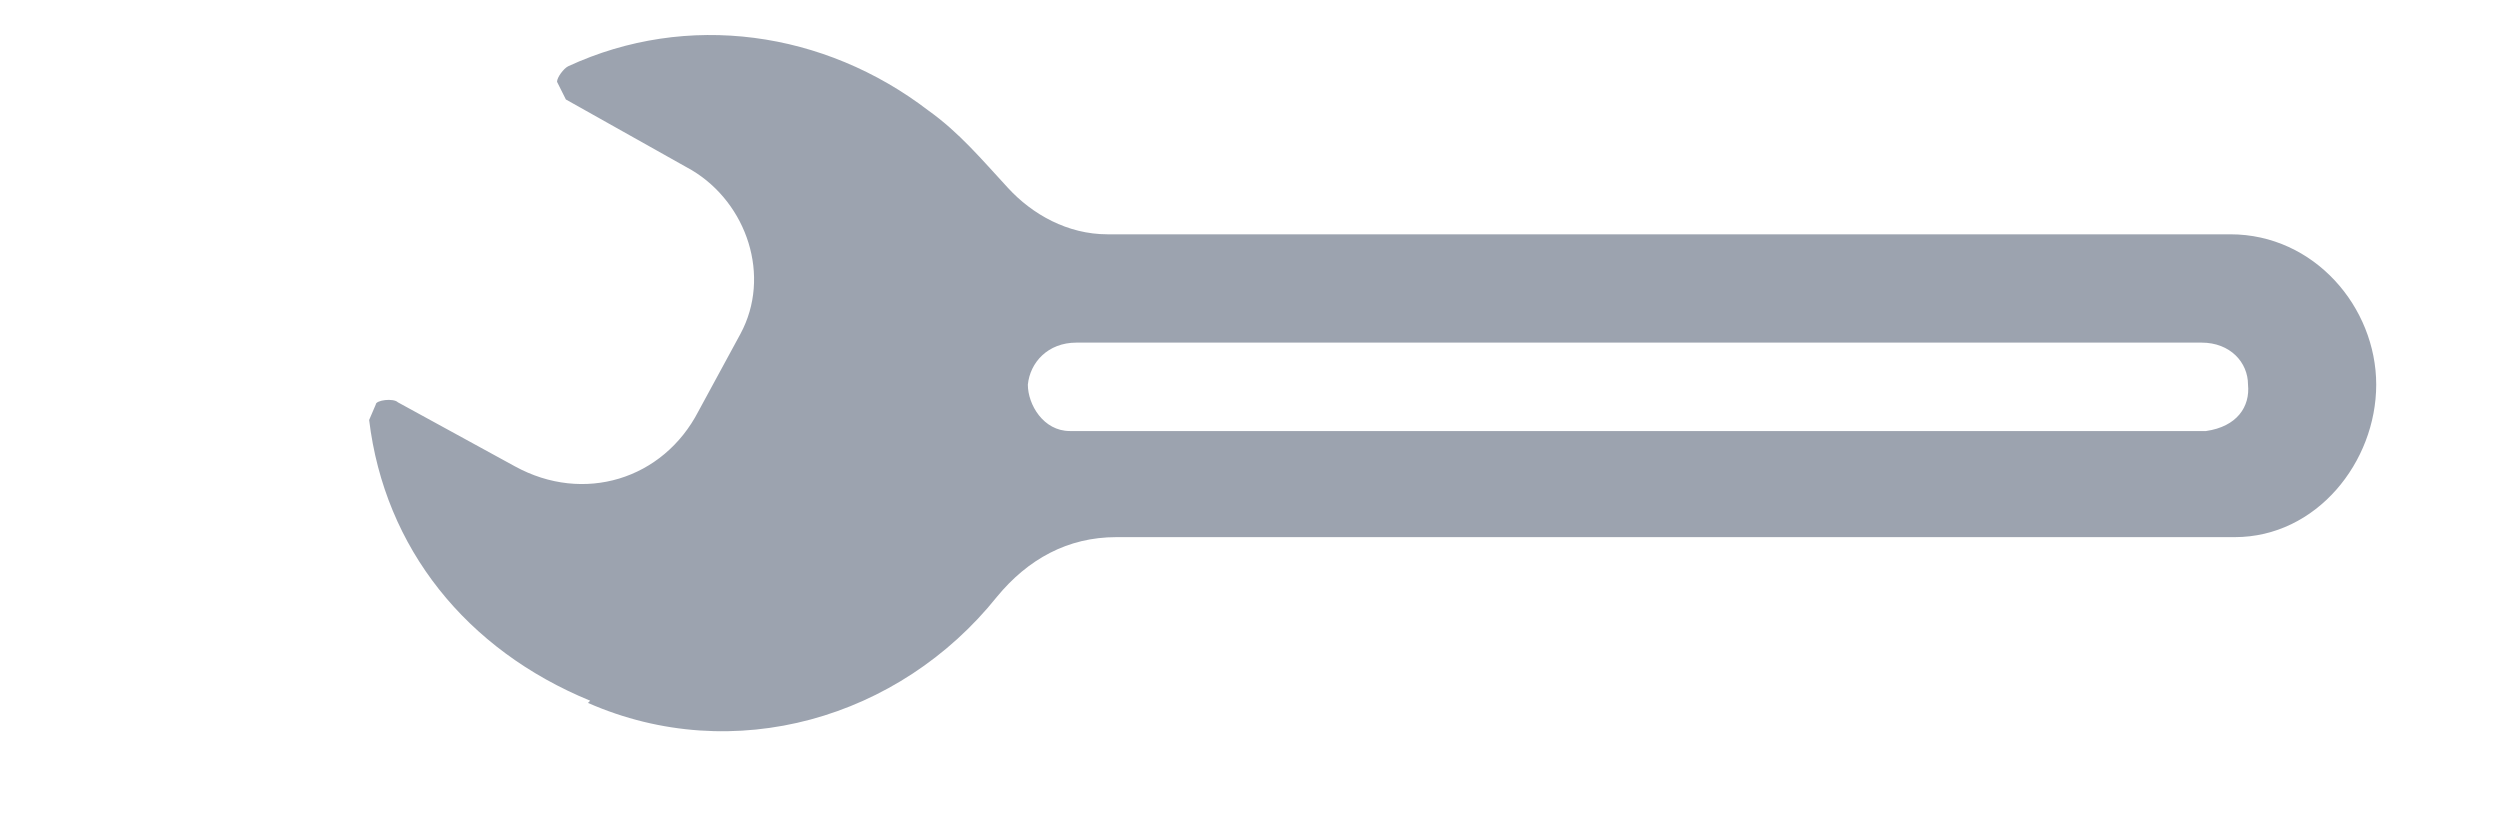
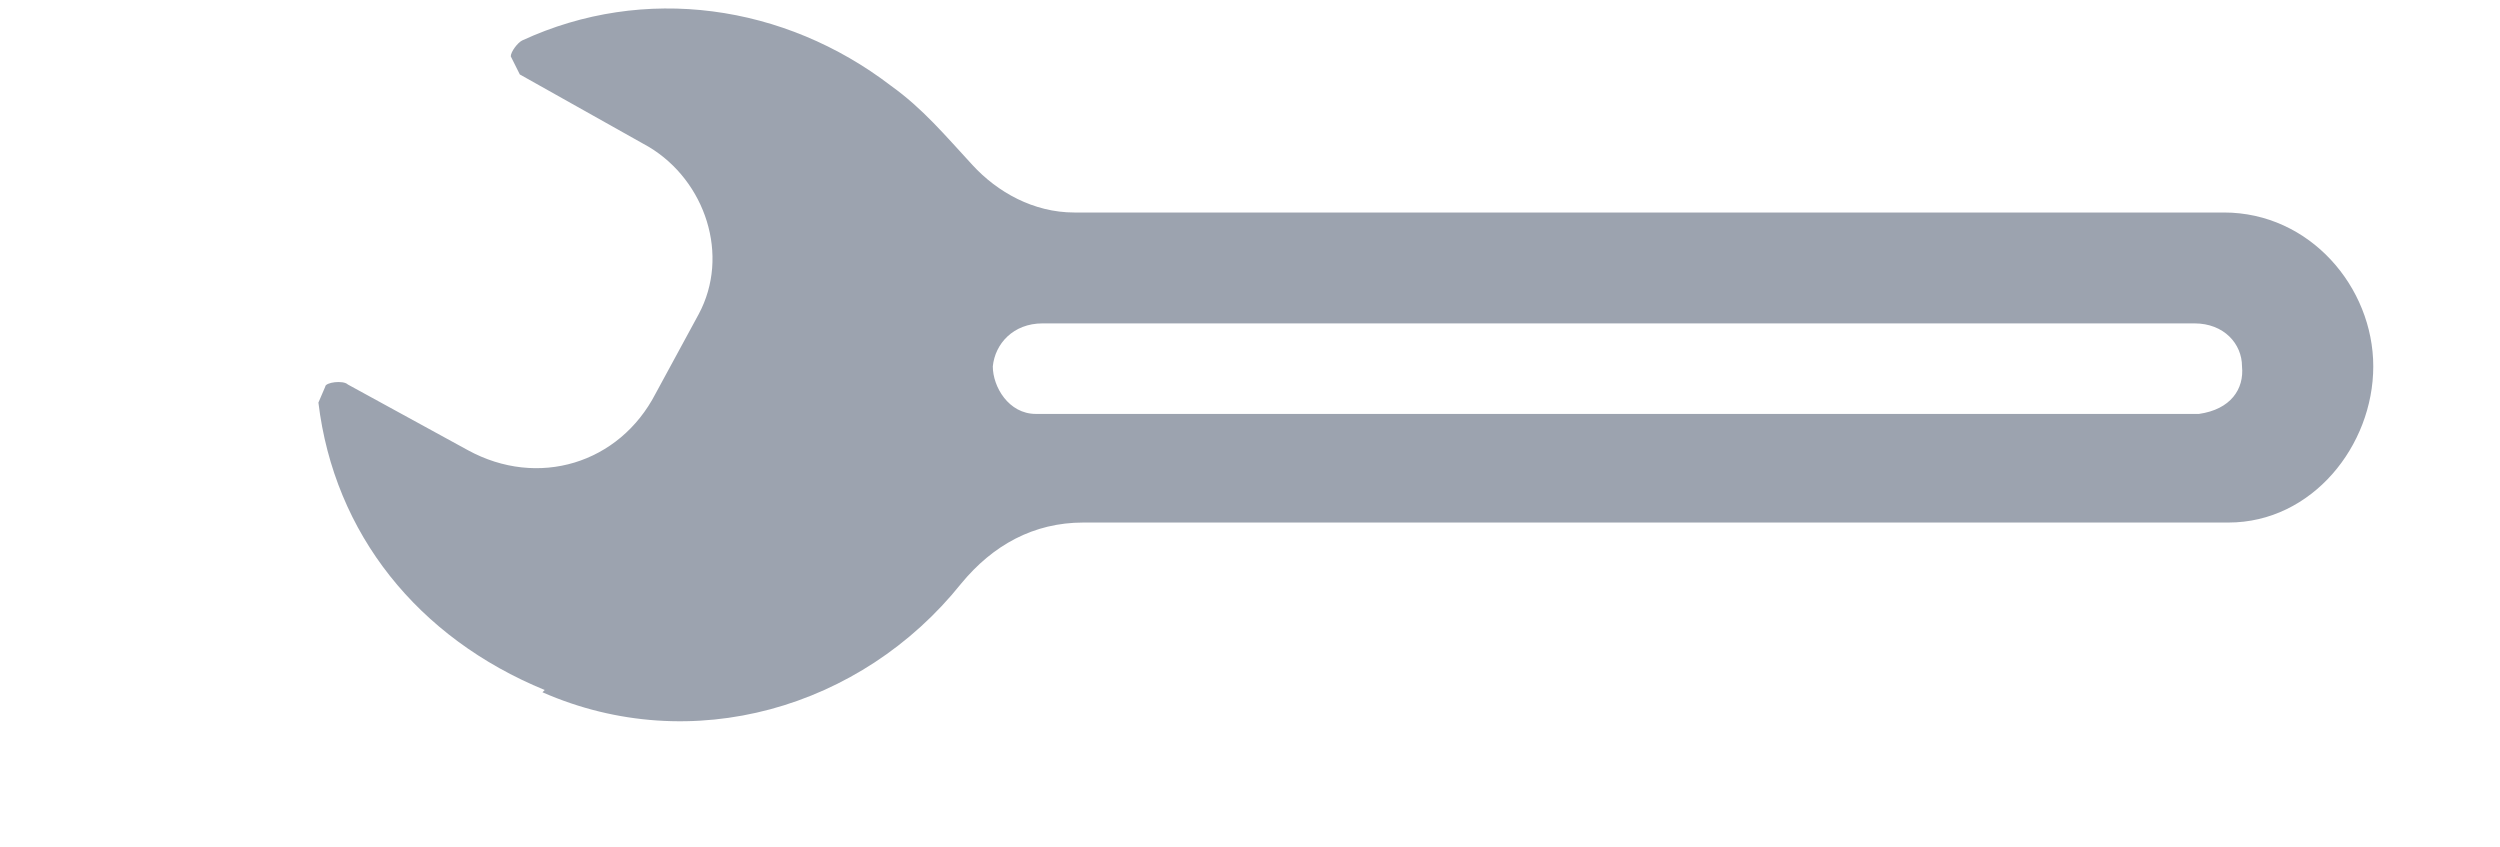
- <svg xmlns="http://www.w3.org/2000/svg" id="a" width="113.1" height="37.6" viewBox="0 0 113.1 37.6">
+ <svg xmlns="http://www.w3.org/2000/svg" id="a" width="110.47" height="37.4" viewBox="0 0 110.47 37.4">
  <defs>
    <style>.c{fill:#9ca3af;}</style>
  </defs>
-   <path id="b" class="c" d="M26.7,31.7c-5.6-2.3-9.3-6.9-10-12.7l.3-.7c0-.2.8-.3,1-.1l5.3,2.9c3.1,1.7,6.7.6,8.3-2.5l1.9-3.5c1.4-2.6.3-5.9-2.2-7.4l-5.7-3.2-.4-.8c0-.2.3-.6.5-.7,5.4-2.5,11.6-1.6,16.3,2,1.4,1,2.4,2.2,3.6,3.5,1.1,1.2,2.7,2.1,4.5,2.1h50.8c3.8,0,6.6,3.3,6.6,6.8s-2.7,6.9-6.4,6.9h-50.6c-2.2,0-4,1-5.4,2.7-4.4,5.5-11.9,7.7-18.5,4.8h0l.1-.1ZM99.8,19.5c1.4-.2,2-1.1,1.9-2.1,0-1-.8-1.9-2.1-1.9h-50.9c-1.3,0-2.1.9-2.2,1.9,0,.9.7,2.1,1.9,2.1h51.4Z" />
+   <path id="b" class="c" d="M24.07,30.49c-5.6-2.3-9.3-6.9-10-12.7l.3-.7c0-.2.8-.3,1-.1l5.3,2.9c3.1,1.7,6.7.6,8.3-2.5l1.9-3.5c1.4-2.6.3-5.9-2.2-7.4l-5.7-3.2-.4-.8c0-.2.3-.6.5-.7,5.4-2.5,11.6-1.6,16.3,2,1.4,1,2.4,2.2,3.6,3.5,1.1,1.2,2.7,2.1,4.5,2.1h50.8c3.8,0,6.6,3.3,6.6,6.8s-2.7,6.9-6.4,6.9h-50.6c-2.2,0-4,1-5.4,2.7-4.4,5.5-11.9,7.7-18.5,4.8h0l.1-.1ZM97.17,18.29c1.4-.2,2-1.1,1.9-2.1,0-1-.8-1.9-2.1-1.9h-50.9c-1.3,0-2.1.9-2.2,1.9,0,.9.7,2.1,1.9,2.1h51.4Z" />
</svg>
